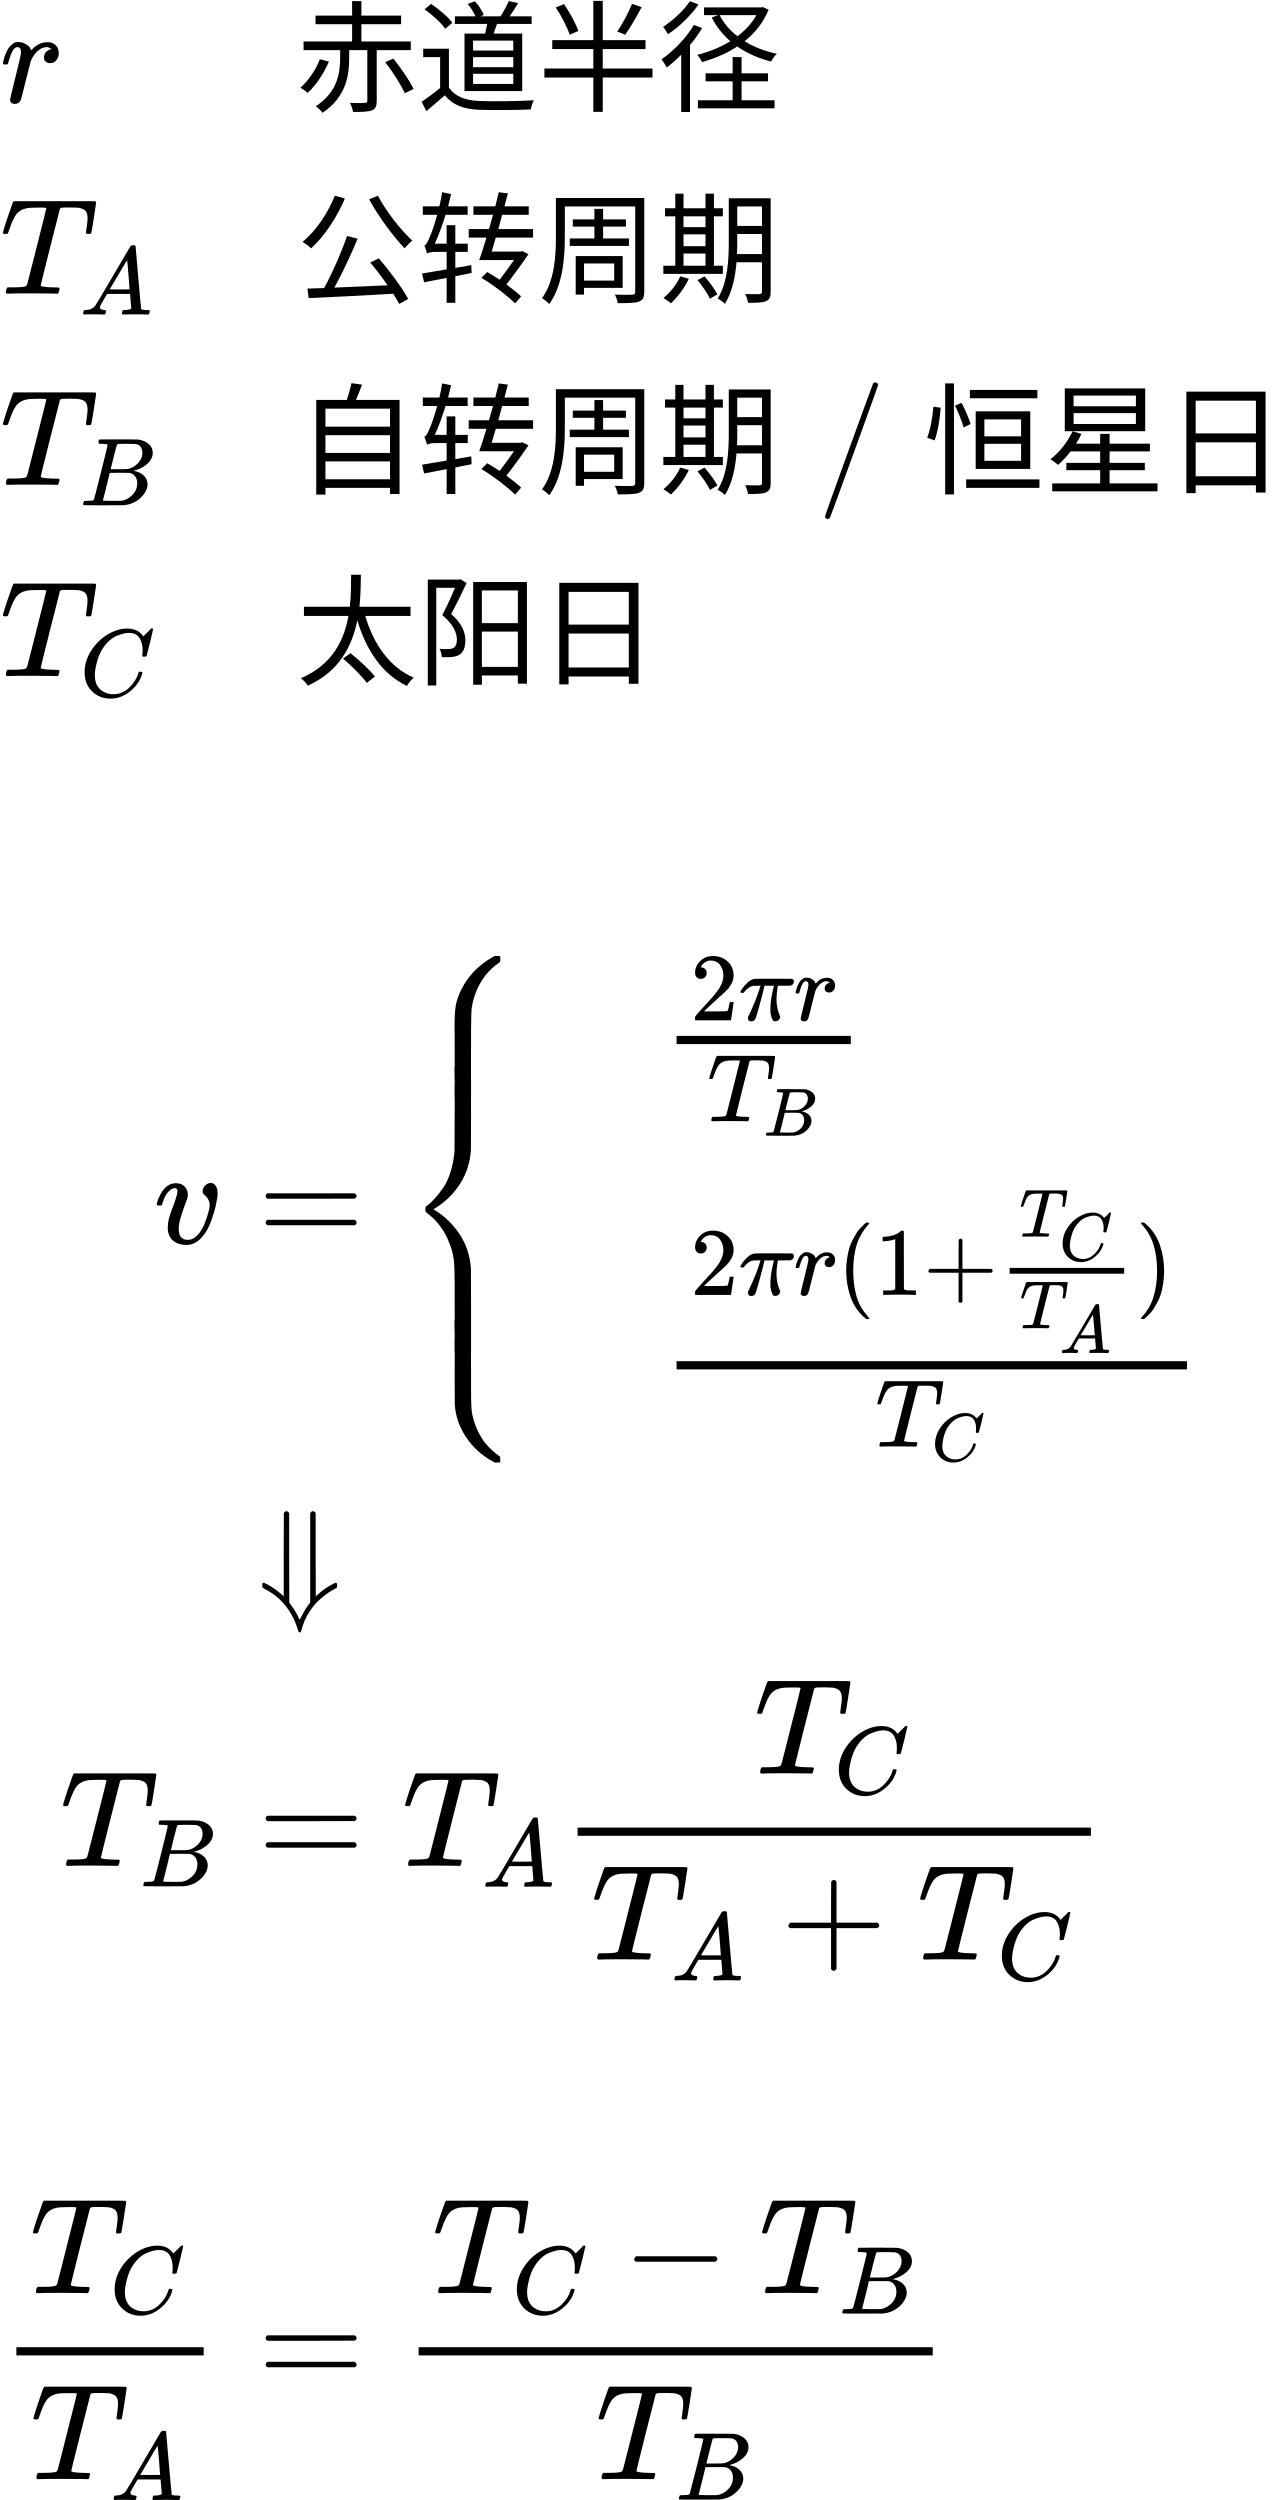
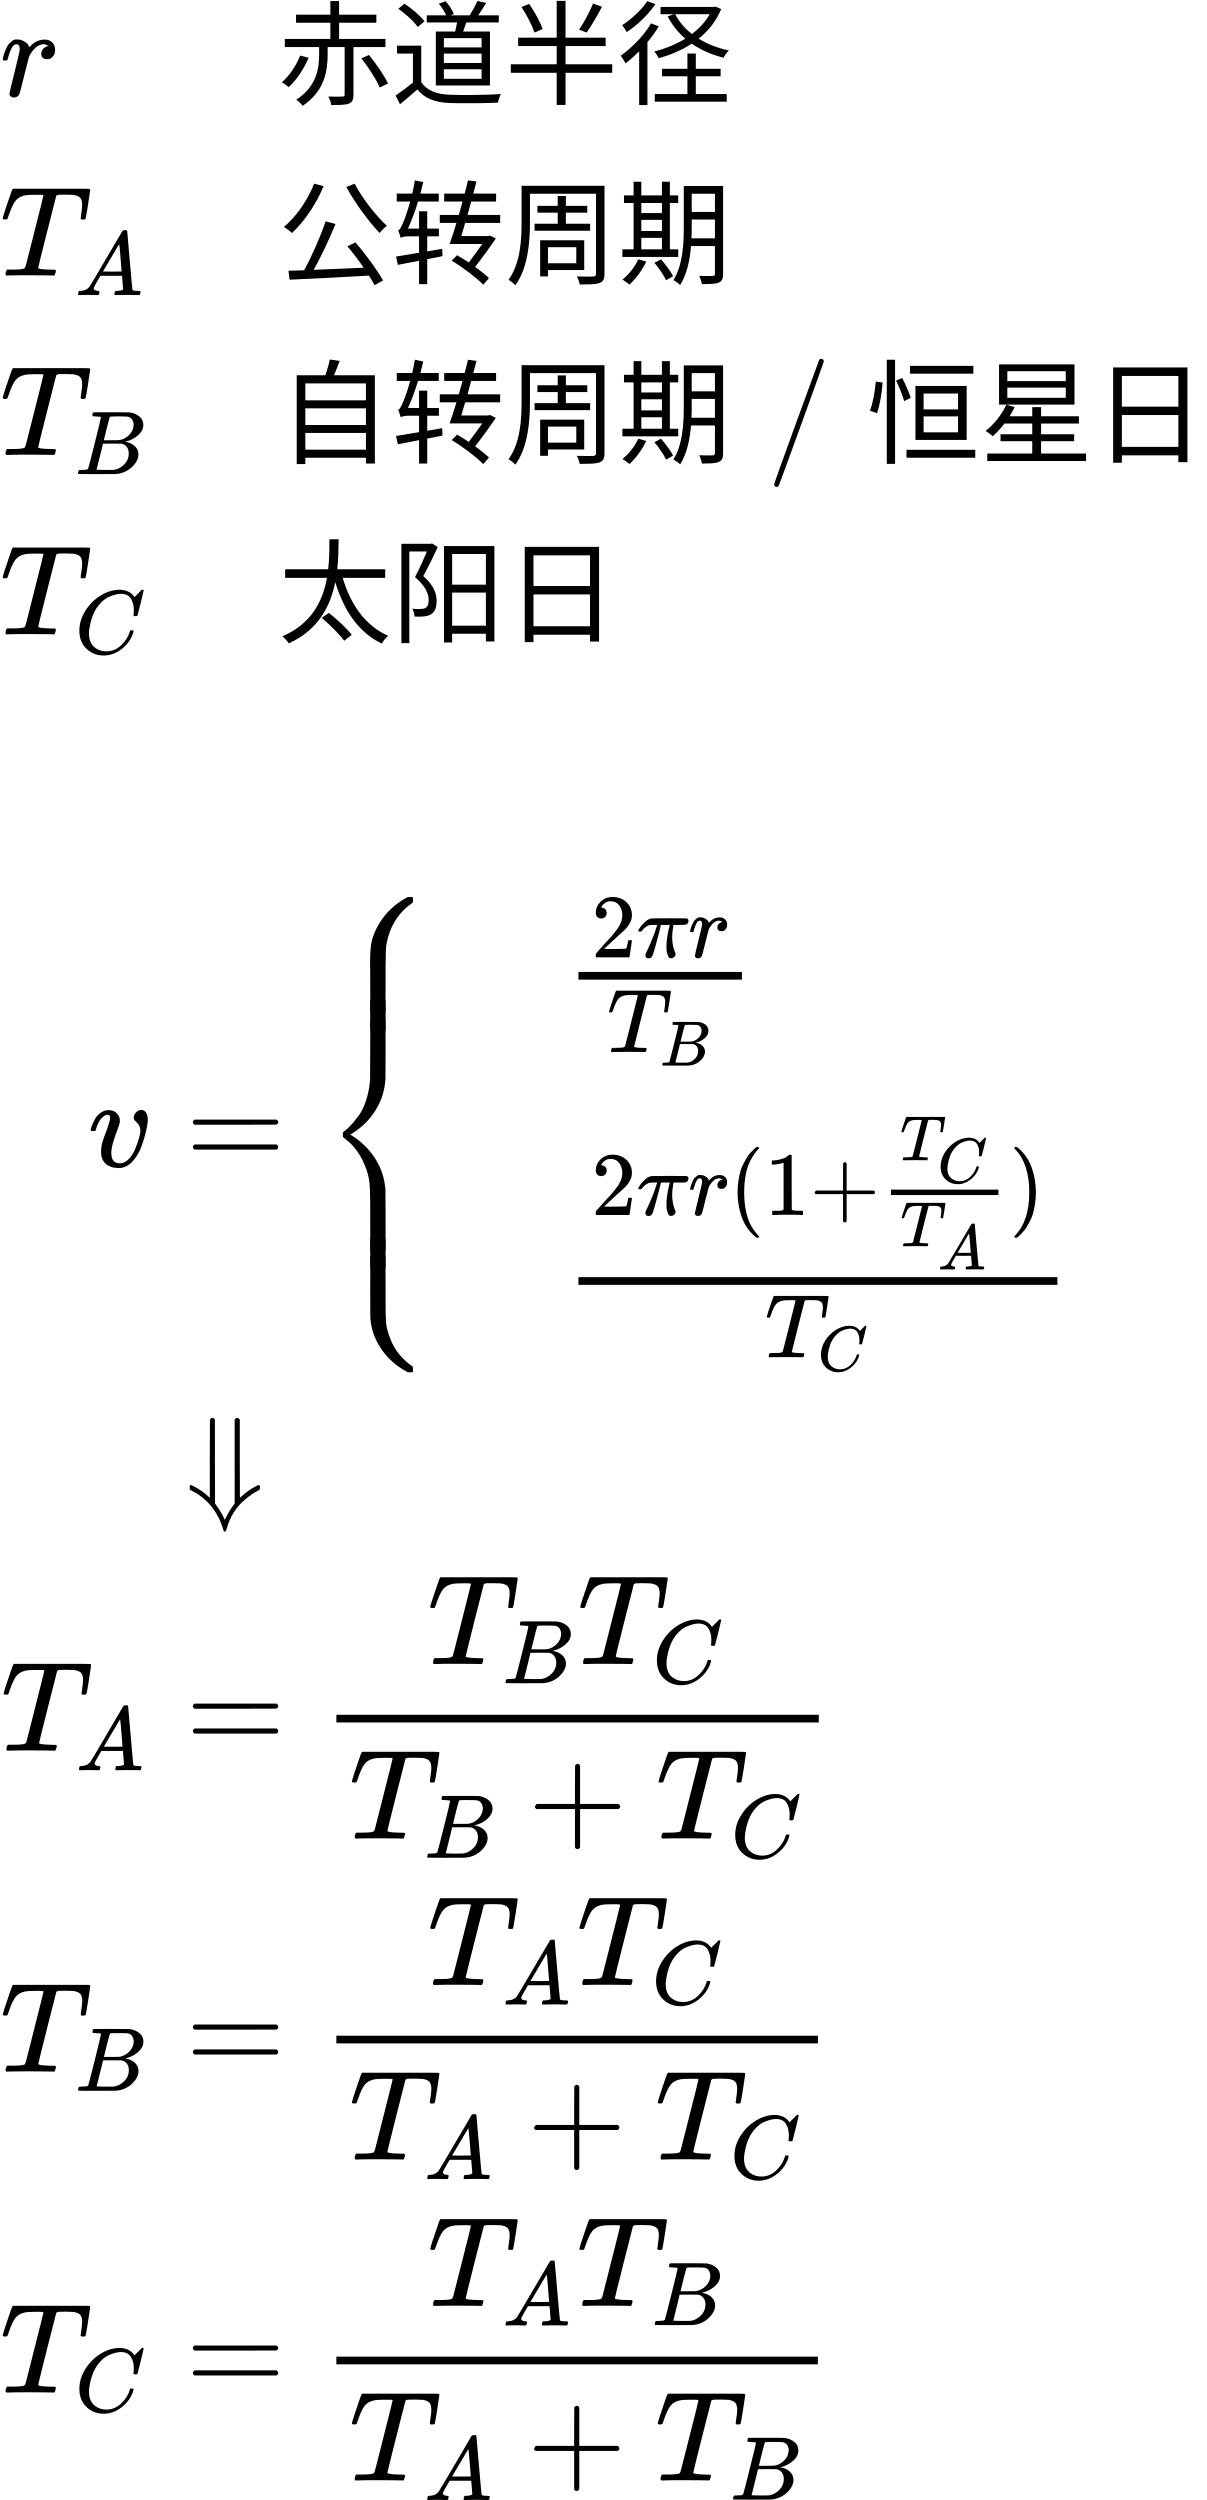
- <svg xmlns="http://www.w3.org/2000/svg" xmlns:xlink="http://www.w3.org/1999/xlink" width="21.301ex" height="41.414ex" aria-hidden="true" viewBox="0 -9402.5 9415 18305.1">
+ <svg xmlns="http://www.w3.org/2000/svg" xmlns:xlink="http://www.w3.org/1999/xlink" width="21.301ex" height="44.139ex" aria-hidden="true" viewBox="0 -10004.8 9415 19509.6">
  <defs>
    <path id="a" d="M21 287q1 3 2 8t5 22 10 31 15 33 20 30 26 22 33 9q29 0 51-12t31-22 11-20q2-6 3-6t8 7q48 52 111 52h3q48 0 72-41 8-19 8-37 0-30-13-48t-26-23-25-4q-20 0-32 11t-12 29q0 48 56 64-22 13-36 13-56 0-103-74-10-16-15-33t-34-133Q156 25 151 16q-13-27-43-27-13 0-21 6T76 7t-2 10q0 13 40 172t40 177q0 39-26 39-21 0-36-28t-24-61-11-36q-2-2-16-2H27q-6 6-6 9Z" />
    <path id="b" d="M40 437q-19 0-19 8 0 5 16 56t34 101l17 49q5 18 13 26h558q32 0 38-1t7-9q0-6-17-114t-19-109q0-7-19-7h-12q-3 0-6 5l-2 3q0 6 6 45t6 61q0 35-13 53t-55 25q-5 1-58 2-46 0-58-1t-18-8q-1-1-71-279T298 60q0-12 88-14 32 0 41-1t9-9q0-5-3-14-4-18-9-21l-2-1h-7q-5 0-52 1T228 2Q99 2 64 0H49q-6 6-6 9t2 18q4 13 10 19h39q80 0 95 9 1 1 2 1 5 3 10 20t40 157q17 68 28 111 70 275 70 281 0 5-29 5h-31q-67 0-88-6-45-10-70-41T67 467q-7-22-10-26t-14-4h-3Z" />
    <path id="c" d="M208 74q0-24 46-28 18 0 18-11 0-1-2-13-3-14-6-18t-13-4h-12q-10 0-34 1t-64 1Q70 2 50 0h-8q-7 7-7 11 2 27 13 35h14q70 3 102 50 6 6 181 305t178 303q7 12 24 12h25q6-9 6-10l28-323q28-323 30-326 5-11 65-11 25 0 25-10 0-2-3-14-3-15-5-18t-14-4h-14q-11 0-39 1t-73 1q-94 0-123-2h-12q-6 6-6 9t2 18q4 13 6 16l4 3h20q54 3 64 17l-12 150H283l-34-58q-41-69-41-81Zm308 186q0 11-12 156t-14 146l-27-43q-16-27-63-107l-90-152 103-1q103 0 103 1Z" />
    <path id="d" d="M231 637q-27 0-32 1t-5 11q0 27 11 33 1 1 130 1 259 0 273-2 63-10 105-45t43-92q0-64-58-115t-133-69l-10-3q64-9 105-46t42-92q0-73-72-141T453 1q-7-1-211-1Q42 0 39 2q-4 3-4 8 0 7 2 14 5 19 10 21 4 1 15 1h6q27 0 60 3 14 3 19 12 3 4 72 278t69 289q0 7-57 9Zm418-93q0 30-15 56t-49 34q-7 2-92 3h-42q-22 0-35-1h-13q-15-1-19-10-2-4-32-120 0-3-1-6l-31-126h81q81 0 93 2 60 10 107 58t48 110Zm-54-315q0 44-23 73t-60 34q-6 1-83 1-118 0-119-1 0-2-17-73t-35-141l-18-70q0-4 12-4t81-2q89 0 96 1 62 7 114 58t52 124Z" />
    <path id="e" d="M423 750q9 0 15-6t6-14q0-5-173-482T92-240q-7-10-17-10-7 0-13 5t-6 14q0 10 174 488t177 483q4 10 16 10Z" />
    <path id="f" d="M50 252q0 115 67 221t169 168 204 63q90 0 143-51 9-10 15-17t8-10l1-3q3 0 27 26 7 6 15 14t16 16 10 11l15 15h6q14 0 14-7 0-4-32-137-36-139-36-140-2-5-5-6t-18-2h-16q-6 6-6 9 0 1 1 7t2 20 1 32q0 71-32 124t-109 54q-26 0-56-7t-72-24-83-56-73-93q-32-57-51-133t-19-124q0-114 76-164 48-34 118-34 91 0 162 68t94 148q4 13 6 15t16 2q20 0 20-9 0-5-1-9-29-107-124-184T319-22q-113 0-191 75T50 252Z" />
    <path id="g" d="M173 380q0 25-19 25-24 0-50-29t-43-89q-1-1-2-3t-1-3-2-2-3-1-4 0-8 0H27q-6 6-6 9 0 7 8 29t24 52 44 51 63 22q42 0 65-24t24-56q0-17-3-26 0-6-15-44t-31-89-18-89q0-27 5-44 13-43 63-43 37 0 69 34t50 79 29 83 11 55q0 23-8 40t-18 26-18 18-8 22q0 22 19 41t41 19q19 0 34-18t16-58q0-27-12-83t-37-125-71-119-106-51q-64 0-102 33-37 32-37 95 0 31 8 64t41 117q22 64 22 82Z" />
    <path id="h" d="M56 347q0 13 14 20h637q15-8 15-20 0-11-14-19l-318-1H72q-16 5-16 20Zm0-194q0 15 16 20h636q14-10 14-20 0-13-15-20H70q-14 7-14 20Z" />
    <path id="i" d="m712 899 6-6v-28q0-11-14-19-77-53-127-136t-67-185q0-1-1-4-4-28-5-172V240q0-242-1-244-1-4-9-5t-50-1q-52 0-54 1-3 1-4 4-2 10-2 235v82q0 50-1 70 0 99 9 153t42 121q76 150 230 236l13 7h35Z" />
    <path id="j" d="m718-893-6-6h-35l-11 6q-124 68-198 179t-83 238q-1 10-1 194 0 285 1 287l4 4q3 1 55 1 42 0 50-1t9-5q1-2 1-243v-127q0-104 4-147t22-96q16-48 39-89t48-69 44-45 38-31 18-13 1-20v-17Z" />
    <path id="k" d="M389 1159q2 1 66 1 41 0 43-1 3-1 4-4 2-10 2-231 0-233-1-242-9-133-78-243T243 259l-14-9 14-9q106-66 178-175t82-248q1-9 1-242v-205q0-29-5-30h-1q-2-1-54-1t-54 1q-3 1-4 4-2 10-2 230v143q0 106-7 166T342 10q-17 44-41 82t-46 63-41 41-31 26-12 10q-1 1-1 18t1 18q0 1 20 16t49 47 60 76 54 117 29 155q1 12 1 246 0 227 1 230l4 4Z" />
    <path id="l" d="M384 150v116q0 38 5 43 2 1 66 1 41 0 43-1 4-1 5-11 1-15 1-148V12q0-20-5-21h-1q-2-1-54-1t-54 1q-4 1-5 11-1 15-1 148Z" />
    <path id="m" d="M109 429q-27 0-43 18t-16 44q0 71 53 123t132 52q91 0 152-56t62-145q0-43-20-82t-48-68-80-74q-36-31-100-92l-59-56 76-1q157 0 167 5 7 2 24 89v3h40v-3q-1-3-13-91T421 3V0H50v31q0 7 6 15t30 35q29 32 50 56 9 10 34 37t34 37 29 33 28 34 23 30 21 32 15 29 13 32 7 30 3 33q0 63-34 109t-97 46q-33 0-58-17t-35-33-10-19q0-1 5-1 18 0 37-14t19-46q0-25-16-42t-45-18Z" />
    <path id="n" d="M132-11q-34 0-34 33v11l13 28q75 158 109 273l8 24h-32q-38 0-54-3t-39-19q-11-7-22-18t-19-21-9-12q-2-1-15-1-19 0-19 10 0 6 19 35t55 62 71 38q7 2 225 2 160 0 164-1 20-7 20-28 0-31-32-42-6-2-69-2h-64l-3-17q-12-72-12-119 0-52 9-93t19-64 10-28q0-17-14-32t-36-15q-11 0-18 3t-16 24-16 60q-1 9-1 44 0 49 9 105t18 92 10 40h-98l-1-4q0-3-19-79t-43-161-31-97q-11-28-43-28Z" />
    <path id="o" d="M94 250q0 69 10 131t23 107 37 88 38 67 42 52 33 34 25 21h17q14 0 14-9 0-3-17-21t-41-53-49-86-42-138-17-193 17-192 41-139 49-86 42-53 17-21q0-9-15-9h-16l-28 24q-94 85-137 212T94 250Z" />
    <path id="p" d="m213 578-13-5q-14-5-40-10t-58-7H83v46h19q47 2 87 15t56 24 28 22q2 3 12 3 9 0 17-6V361l1-300q7-7 12-9t24-4 62-2h26V0h-11q-21 3-159 3-136 0-157-3H88v46h64q16 0 25 1t16 3 8 2 6 5 6 4v517Z" />
    <path id="q" d="M56 237v13l14 20h299v150l1 150q10 13 19 13 13 0 20-15V270h298q15-8 15-20t-15-20H409V-68q-8-14-18-14h-4q-12 0-18 14v298H70q-14 7-14 20Z" />
    <path id="r" d="m60 749 4 1h22l28-24q94-85 137-212t43-264q0-68-10-131T261 12t-37-88-38-67-41-51-32-33-23-19l-4-4H63q-3 0-5 3t-3 9q1 1 11 13Q221-64 221 250T66 725q-10 12-11 13 0 8 5 11Z" />
    <path id="s" d="M401 694q11 0 21-13V375l1-305 12 11q52 49 116 81 13 8 19 8 2 0 9-7v-13q0-12-2-15t-13-9q-23-12-46-27t-65-51-79-94-56-131q-5-17-13-17t-12 16-21 59-47 88Q158 70 46 126q-11 6-13 9t-2 15v13q7 7 9 7 6 0 19-8 63-31 117-81l12-11v305l1 306q10 13 19 13 11 0 20-14V352l1-327 9-13q41-54 67-114 39 79 68 115l9 12v653q5 14 19 16Z" />
-     <path id="t" d="M84 237v13l14 20h581q15-8 15-20t-15-20H98q-14 7-14 20Z" />
  </defs>
  <g fill="currentColor" stroke="currentColor" stroke-width="0" data-mml-node="math">
    <g data-mml-node="mtable">
      <g data-mml-node="mtr">
        <g data-mml-node="mtd">
          <g data-mml-node="mtable">
            <g data-mml-node="mtr">
              <g data-mml-node="mtd">
-                 <use xlink:href="#a" data-mml-node="mi" transform="matrix(1 0 0 -1 0 -8652.5)" />
-               </g>
-               <g data-mml-node="mtd">
-                 <g data-mml-node="mo" font-family="serif" font-size="884">
-                   <text data-variant="normal" transform="translate(2171.4 -8652.5)">赤</text>
-                   <text data-variant="normal" transform="translate(3055.4 -8652.5)">道</text>
-                   <text data-variant="normal" transform="translate(3939.4 -8652.5)">半</text>
-                   <text data-variant="normal" transform="translate(4823.4 -8652.5)">径</text>
-                 </g>
-               </g>
-             </g>
-             <g data-mml-node="mtr">
-               <g data-mml-node="mtd">
-                 <g data-mml-node="msub">
-                   <use xlink:href="#b" data-mml-node="mi" transform="matrix(1 0 0 -1 0 -7252.5)" />
-                   <use xlink:href="#c" data-mml-node="mi" transform="matrix(.707 0 0 -.707 584 -7099.8)" />
-                 </g>
-               </g>
-               <g data-mml-node="mtd">
-                 <g data-mml-node="mo" font-family="serif" font-size="884">
-                   <text data-variant="normal" transform="translate(2171.4 -7252.5)">公</text>
-                   <text data-variant="normal" transform="translate(3055.4 -7252.5)">转</text>
-                   <text data-variant="normal" transform="translate(3939.4 -7252.5)">周</text>
-                   <text data-variant="normal" transform="translate(4823.4 -7252.5)">期</text>
-                 </g>
-               </g>
-             </g>
-             <g data-mml-node="mtr">
-               <g data-mml-node="mtd">
-                 <g data-mml-node="msub">
-                   <use xlink:href="#b" data-mml-node="mi" transform="matrix(1 0 0 -1 0 -5852.5)" />
-                   <use xlink:href="#d" data-mml-node="mi" transform="matrix(.707 0 0 -.707 584 -5702.5)" />
-                 </g>
-               </g>
-               <g data-mml-node="mtd">
-                 <g data-mml-node="mo" font-family="serif" font-size="884">
-                   <text data-variant="normal" transform="translate(2171.4 -5852.5)">自</text>
-                   <text data-variant="normal" transform="translate(3055.4 -5852.5)">转</text>
-                   <text data-variant="normal" transform="translate(3939.4 -5852.5)">周</text>
-                   <text data-variant="normal" transform="translate(4823.4 -5852.5)">期</text>
+                 <use xlink:href="#a" data-mml-node="mi" transform="matrix(1 0 0 -1 0 -9254.8)" />
+               </g>
+               <g data-mml-node="mtd">
+                 <g data-mml-node="mo" font-family="serif" font-size="884">
+                   <text data-variant="normal" transform="translate(2171.4 -9254.8)">赤</text>
+                   <text data-variant="normal" transform="translate(3055.4 -9254.8)">道</text>
+                   <text data-variant="normal" transform="translate(3939.4 -9254.8)">半</text>
+                   <text data-variant="normal" transform="translate(4823.4 -9254.8)">径</text>
+                 </g>
+               </g>
+             </g>
+             <g data-mml-node="mtr">
+               <g data-mml-node="mtd">
+                 <g data-mml-node="msub">
+                   <use xlink:href="#b" data-mml-node="mi" transform="matrix(1 0 0 -1 0 -7854.8)" />
+                   <use xlink:href="#c" data-mml-node="mi" transform="matrix(.707 0 0 -.707 584 -7702.1)" />
+                 </g>
+               </g>
+               <g data-mml-node="mtd">
+                 <g data-mml-node="mo" font-family="serif" font-size="884">
+                   <text data-variant="normal" transform="translate(2171.4 -7854.8)">公</text>
+                   <text data-variant="normal" transform="translate(3055.4 -7854.8)">转</text>
+                   <text data-variant="normal" transform="translate(3939.4 -7854.8)">周</text>
+                   <text data-variant="normal" transform="translate(4823.4 -7854.8)">期</text>
+                 </g>
+               </g>
+             </g>
+             <g data-mml-node="mtr">
+               <g data-mml-node="mtd">
+                 <g data-mml-node="msub">
+                   <use xlink:href="#b" data-mml-node="mi" transform="matrix(1 0 0 -1 0 -6454.8)" />
+                   <use xlink:href="#d" data-mml-node="mi" transform="matrix(.707 0 0 -.707 584 -6304.8)" />
+                 </g>
+               </g>
+               <g data-mml-node="mtd">
+                 <g data-mml-node="mo" font-family="serif" font-size="884">
+                   <text data-variant="normal" transform="translate(2171.4 -6454.8)">自</text>
+                   <text data-variant="normal" transform="translate(3055.4 -6454.8)">转</text>
+                   <text data-variant="normal" transform="translate(3939.4 -6454.8)">周</text>
+                   <text data-variant="normal" transform="translate(4823.4 -6454.8)">期</text>
                </g>
                <g data-mjx-texclass="ORD" data-mml-node="TeXAtom">
-                   <use xlink:href="#e" data-mml-node="mo" transform="matrix(1 0 0 -1 5985.2 -5852.5)" />
-                 </g>
-                 <g data-mml-node="mo" font-family="serif" font-size="884">
-                   <text data-variant="normal" transform="translate(6763 -5852.5)">恒</text>
-                   <text data-variant="normal" transform="translate(7647 -5852.5)">星</text>
-                   <text data-variant="normal" transform="translate(8531 -5852.5)">日</text>
-                 </g>
-               </g>
-             </g>
-             <g data-mml-node="mtr">
-               <g data-mml-node="mtd">
-                 <g data-mml-node="msub">
-                   <use xlink:href="#b" data-mml-node="mi" transform="matrix(1 0 0 -1 0 -4452.5)" />
-                   <use xlink:href="#f" data-mml-node="mi" transform="matrix(.707 0 0 -.707 584 -4302.5)" />
-                 </g>
-               </g>
-               <g data-mml-node="mtd">
-                 <g data-mml-node="mo" font-family="serif" font-size="884">
-                   <text data-variant="normal" transform="translate(2171.4 -4452.5)">太</text>
-                   <text data-variant="normal" transform="translate(3055.4 -4452.5)">阳</text>
-                   <text data-variant="normal" transform="translate(3939.4 -4452.5)">日</text>
+                   <use xlink:href="#e" data-mml-node="mo" transform="matrix(1 0 0 -1 5985.2 -6454.8)" />
+                 </g>
+                 <g data-mml-node="mo" font-family="serif" font-size="884">
+                   <text data-variant="normal" transform="translate(6763 -6454.8)">恒</text>
+                   <text data-variant="normal" transform="translate(7647 -6454.8)">星</text>
+                   <text data-variant="normal" transform="translate(8531 -6454.8)">日</text>
+                 </g>
+               </g>
+             </g>
+             <g data-mml-node="mtr">
+               <g data-mml-node="mtd">
+                 <g data-mml-node="msub">
+                   <use xlink:href="#b" data-mml-node="mi" transform="matrix(1 0 0 -1 0 -5054.8)" />
+                   <use xlink:href="#f" data-mml-node="mi" transform="matrix(.707 0 0 -.707 584 -4904.8)" />
+                 </g>
+               </g>
+               <g data-mml-node="mtd">
+                 <g data-mml-node="mo" font-family="serif" font-size="884">
+                   <text data-variant="normal" transform="translate(2171.4 -5054.8)">太</text>
+                   <text data-variant="normal" transform="translate(3055.4 -5054.8)">阳</text>
+                   <text data-variant="normal" transform="translate(3939.4 -5054.8)">日</text>
                </g>
              </g>
            </g>
          </g>
        </g>
      </g>
      <g data-mml-node="mtr">
        <g data-mml-node="mtd">
          <g data-mml-node="mtable">
            <g data-mml-node="mtr">
              <g data-mml-node="mtd">
-                 <use xlink:href="#g" data-mml-node="mi" transform="matrix(1 0 0 -1 1126.4 -298.1)" />
-               </g>
-               <g data-mml-node="mtd">
-                 <use xlink:href="#h" data-mml-node="mo" transform="matrix(1 0 0 -1 1889.2 -298.1)" />
+                 <use xlink:href="#g" data-mml-node="mi" transform="matrix(1 0 0 -1 686.4 -900.4)" />
+               </g>
+               <g data-mml-node="mtd">
+                 <use xlink:href="#h" data-mml-node="mo" transform="matrix(1 0 0 -1 1449.2 -900.4)" />
                <g data-mml-node="mrow">
-                   <g data-mml-node="mo" transform="matrix(1 0 0 -1 2945 -298.1)">
+                   <g data-mml-node="mo" transform="matrix(1 0 0 -1 2505 -900.4)">
                    <use xlink:href="#i" transform="translate(0 1205.4)" />
                    <use xlink:href="#j" transform="translate(0 -705.4)" />
                    <use xlink:href="#k" />
                    <svg width="889" height="235.4" y="1060" viewBox="0 41.5 889 235.4">
                      <use xlink:href="#l" transform="scale(1 1.158)" />
                    </svg>
                    <svg width="889" height="235.4" y="-795.4" viewBox="0 41.5 889 235.4">
                      <use xlink:href="#l" transform="scale(1 1.158)" />
                    </svg>
                  </g>
                  <g data-mml-node="mtable">
                    <g data-mml-node="mtr">
                      <g data-mml-node="mtd">
                        <g data-mml-node="mfrac">
                          <g data-mml-node="mrow">
-                             <use xlink:href="#m" data-mml-node="mn" transform="matrix(.707 0 0 -.707 5054 -1931.6)" />
-                             <use xlink:href="#n" data-mml-node="mi" transform="matrix(.707 0 0 -.707 5407.5 -1931.6)" />
-                             <use xlink:href="#a" data-mml-node="mi" transform="matrix(.707 0 0 -.707 5810.49 -1931.6)" />
+                             <use xlink:href="#m" data-mml-node="mn" transform="matrix(.707 0 0 -.707 4614 -2533.9)" />
+                             <use xlink:href="#n" data-mml-node="mi" transform="matrix(.707 0 0 -.707 4967.5 -2533.9)" />
+                             <use xlink:href="#a" data-mml-node="mi" transform="matrix(.707 0 0 -.707 5370.49 -2533.9)" />
                          </g>
                          <g data-mml-node="msub">
-                             <use xlink:href="#b" data-mml-node="mi" transform="matrix(.707 0 0 -.707 5177.9 -1192.6)" />
-                             <use xlink:href="#d" data-mml-node="mi" transform="matrix(.49985 0 0 -.49985 5590.788 -1086.55)" />
-                           </g>
-                           <path stroke="none" d="M4954-1757.6h1275.5v-60H4954z" />
+                             <use xlink:href="#b" data-mml-node="mi" transform="matrix(.707 0 0 -.707 4737.9 -1794.9)" />
+                             <use xlink:href="#d" data-mml-node="mi" transform="matrix(.49985 0 0 -.49985 5150.788 -1688.85)" />
+                           </g>
+                           <path stroke="none" d="M4514-2359.9h1275.5v-60H4514z" />
                        </g>
                      </g>
                    </g>
                    <g data-mml-node="mtr">
                      <g data-mml-node="mtd">
                        <g data-mml-node="mfrac">
                          <g data-mml-node="mrow">
-                             <use xlink:href="#m" data-mml-node="mn" transform="matrix(.707 0 0 -.707 5054 79.1)" />
-                             <use xlink:href="#n" data-mml-node="mi" transform="matrix(.707 0 0 -.707 5407.5 79.1)" />
-                             <use xlink:href="#a" data-mml-node="mi" transform="matrix(.707 0 0 -.707 5810.49 79.1)" />
-                             <use xlink:href="#o" data-mml-node="mo" transform="matrix(.707 0 0 -.707 6129.347 79.1)" />
-                             <use xlink:href="#p" data-mml-node="mn" transform="matrix(.707 0 0 -.707 6404.37 79.1)" />
-                             <use xlink:href="#q" data-mml-node="mo" transform="matrix(.707 0 0 -.707 6757.87 79.1)" />
+                             <use xlink:href="#m" data-mml-node="mn" transform="matrix(.707 0 0 -.707 4614 -523.2)" />
+                             <use xlink:href="#n" data-mml-node="mi" transform="matrix(.707 0 0 -.707 4967.5 -523.2)" />
+                             <use xlink:href="#a" data-mml-node="mi" transform="matrix(.707 0 0 -.707 5370.49 -523.2)" />
+                             <use xlink:href="#o" data-mml-node="mo" transform="matrix(.707 0 0 -.707 5689.347 -523.2)" />
+                             <use xlink:href="#p" data-mml-node="mn" transform="matrix(.707 0 0 -.707 5964.37 -523.2)" />
+                             <use xlink:href="#q" data-mml-node="mo" transform="matrix(.707 0 0 -.707 6317.87 -523.2)" />
                            <g data-mml-node="mfrac">
                              <g data-mml-node="msub">
-                                 <use xlink:href="#b" data-mml-node="mi" transform="matrix(.49985 0 0 -.49985 7463.456 -347.928)" />
-                                 <use xlink:href="#f" data-mml-node="mi" transform="matrix(.49985 0 0 -.49985 7755.368 -172.281)" />
+                                 <use xlink:href="#b" data-mml-node="mi" transform="matrix(.49985 0 0 -.49985 7023.456 -950.228)" />
+                                 <use xlink:href="#f" data-mml-node="mi" transform="matrix(.49985 0 0 -.49985 7315.368 -774.581)" />
                              </g>
                              <g data-mml-node="msub">
-                                 <use xlink:href="#b" data-mml-node="mi" transform="matrix(.49985 0 0 -.49985 7465.93 323.015)" />
-                                 <use xlink:href="#c" data-mml-node="mi" transform="matrix(.49985 0 0 -.49985 7757.842 504.16)" />
+                                 <use xlink:href="#b" data-mml-node="mi" transform="matrix(.49985 0 0 -.49985 7025.93 -279.285)" />
+                                 <use xlink:href="#c" data-mml-node="mi" transform="matrix(.49985 0 0 -.49985 7317.842 -98.14)" />
                              </g>
-                               <path stroke="none" d="M7392.756-76.44h838.29v-42.42h-838.29z" />
+                               <path stroke="none" d="M6952.756-678.74h838.29v-42.42h-838.29z" />
                            </g>
-                             <use xlink:href="#r" data-mml-node="mo" transform="matrix(.707 0 0 -.707 8315.886 79.1)" />
+                             <use xlink:href="#r" data-mml-node="mo" transform="matrix(.707 0 0 -.707 7875.886 -523.2)" />
                          </g>
                          <g data-mml-node="msub">
-                             <use xlink:href="#b" data-mml-node="mi" transform="matrix(.707 0 0 -.707 6408.6 1189.3)" />
-                             <use xlink:href="#f" data-mml-node="mi" transform="matrix(.49985 0 0 -.49985 6821.488 1295.35)" />
-                           </g>
-                           <path stroke="none" d="M4954 624.3h3737.4v-60H4954z" />
+                             <use xlink:href="#b" data-mml-node="mi" transform="matrix(.707 0 0 -.707 5968.6 587)" />
+                             <use xlink:href="#f" data-mml-node="mi" transform="matrix(.49985 0 0 -.49985 6381.488 693.05)" />
+                           </g>
+                           <path stroke="none" d="M4514 22h3737.4v-60H4514z" />
                        </g>
                      </g>
                    </g>
                  </g>
                </g>
              </g>
            </g>
            <g data-mml-node="mtr">
              <g data-mml-node="mtd">
-                 <use xlink:href="#s" data-mml-node="mo" transform="matrix(1 0 0 -1 1889.2 2356.3)" />
-               </g>
-             </g>
-             <g data-mml-node="mtr">
-               <g data-mml-node="mtd">
-                 <g data-mml-node="msub">
-                   <use xlink:href="#b" data-mml-node="mi" transform="matrix(1 0 0 -1 440.7 4259.3)" />
-                   <use xlink:href="#d" data-mml-node="mi" transform="matrix(.707 0 0 -.707 1024.7 4409.3)" />
-                 </g>
-               </g>
-               <g data-mml-node="mtd">
-                 <use xlink:href="#h" data-mml-node="mo" transform="matrix(1 0 0 -1 1889.2 4259.3)" />
-                 <g data-mml-node="msub">
-                   <use xlink:href="#b" data-mml-node="mi" transform="matrix(1 0 0 -1 2945 4259.3)" />
-                   <use xlink:href="#c" data-mml-node="mi" transform="matrix(.707 0 0 -.707 3529 4412)" />
-                 </g>
+                 <use xlink:href="#s" data-mml-node="mo" transform="matrix(1 0 0 -1 1449.2 1754)" />
+               </g>
+             </g>
+             <g data-mml-node="mtr">
+               <g data-mml-node="mtd">
+                 <g data-mml-node="msub">
+                   <use xlink:href="#b" data-mml-node="mi" transform="matrix(1 0 0 -1 7.1 3657)" />
+                   <use xlink:href="#c" data-mml-node="mi" transform="matrix(.707 0 0 -.707 591.1 3809.7)" />
+                 </g>
+               </g>
+               <g data-mml-node="mtd">
+                 <use xlink:href="#h" data-mml-node="mo" transform="matrix(1 0 0 -1 1449.2 3657)" />
                <g data-mml-node="mfrac">
-                   <g data-mml-node="msub">
-                     <use xlink:href="#b" data-mml-node="mi" transform="matrix(1 0 0 -1 5522.7 3583.3)" />
-                     <use xlink:href="#f" data-mml-node="mi" transform="matrix(.707 0 0 -.707 6106.7 3733.3)" />
-                   </g>
-                   <g data-mml-node="mrow">
-                     <g data-mml-node="msub">
-                       <use xlink:href="#b" data-mml-node="mi" transform="matrix(1 0 0 -1 4329.3 4945.3)" />
-                       <use xlink:href="#c" data-mml-node="mi" transform="matrix(.707 0 0 -.707 4913.3 5098)" />
-                     </g>
-                     <use xlink:href="#q" data-mml-node="mo" transform="matrix(1 0 0 -1 5715.9 4945.3)" />
-                     <g data-mml-node="msub">
-                       <use xlink:href="#b" data-mml-node="mi" transform="matrix(1 0 0 -1 6716.1 4945.3)" />
-                       <use xlink:href="#f" data-mml-node="mi" transform="matrix(.707 0 0 -.707 7300.1 5095.3)" />
-                     </g>
-                   </g>
-                   <path stroke="none" d="M4229.3 4039.3h3758.2v-60H4229.3z" />
-                 </g>
-               </g>
-             </g>
-             <g data-mml-node="mtr">
-               <g data-mml-node="mtd">
+                   <g data-mml-node="mrow">
+                     <g data-mml-node="msub">
+                       <use xlink:href="#b" data-mml-node="mi" transform="matrix(1 0 0 -1 3336.2 2981)" />
+                       <use xlink:href="#d" data-mml-node="mi" transform="matrix(.707 0 0 -.707 3920.2 3131)" />
+                     </g>
+                     <g data-mml-node="msub">
+                       <use xlink:href="#b" data-mml-node="mi" transform="matrix(1 0 0 -1 4506.9 2981)" />
+                       <use xlink:href="#f" data-mml-node="mi" transform="matrix(.707 0 0 -.707 5090.9 3131)" />
+                     </g>
+                   </g>
+                   <g data-mml-node="mrow">
+                     <g data-mml-node="msub">
+                       <use xlink:href="#b" data-mml-node="mi" transform="matrix(1 0 0 -1 2725 4343)" />
+                       <use xlink:href="#d" data-mml-node="mi" transform="matrix(.707 0 0 -.707 3309 4493)" />
+                     </g>
+                     <use xlink:href="#q" data-mml-node="mo" transform="matrix(1 0 0 -1 4117.9 4343)" />
+                     <g data-mml-node="msub">
+                       <use xlink:href="#b" data-mml-node="mi" transform="matrix(1 0 0 -1 5118.1 4343)" />
+                       <use xlink:href="#f" data-mml-node="mi" transform="matrix(.707 0 0 -.707 5702.1 4493)" />
+                     </g>
+                   </g>
+                   <path stroke="none" d="M2625 3437h3764.5v-60H2625z" />
+                 </g>
+               </g>
+             </g>
+             <g data-mml-node="mtr">
+               <g data-mml-node="mtd">
+                 <g data-mml-node="msub">
+                   <use xlink:href="#b" data-mml-node="mi" transform="matrix(1 0 0 -1 .7 6161.6)" />
+                   <use xlink:href="#d" data-mml-node="mi" transform="matrix(.707 0 0 -.707 584.7 6311.6)" />
+                 </g>
+               </g>
+               <g data-mml-node="mtd">
+                 <use xlink:href="#h" data-mml-node="mo" transform="matrix(1 0 0 -1 1449.2 6161.6)" />
                <g data-mml-node="mfrac">
-                   <g data-mml-node="msub">
-                     <use xlink:href="#b" data-mml-node="mi" transform="matrix(1 0 0 -1 220 7387.9)" />
-                     <use xlink:href="#f" data-mml-node="mi" transform="matrix(.707 0 0 -.707 804 7537.9)" />
-                   </g>
-                   <g data-mml-node="msub">
-                     <use xlink:href="#b" data-mml-node="mi" transform="matrix(1 0 0 -1 223.5 8749.9)" />
-                     <use xlink:href="#c" data-mml-node="mi" transform="matrix(.707 0 0 -.707 807.5 8902.6)" />
-                   </g>
-                   <path stroke="none" d="M120 7843.9h1371.4v-60H120z" />
-                 </g>
-               </g>
-               <g data-mml-node="mtd">
-                 <use xlink:href="#h" data-mml-node="mo" transform="matrix(1 0 0 -1 1889.2 8063.9)" />
+                   <g data-mml-node="mrow">
+                     <g data-mml-node="msub">
+                       <use xlink:href="#b" data-mml-node="mi" transform="matrix(1 0 0 -1 3336.2 5485.6)" />
+                       <use xlink:href="#c" data-mml-node="mi" transform="matrix(.707 0 0 -.707 3920.2 5638.3)" />
+                     </g>
+                     <g data-mml-node="msub">
+                       <use xlink:href="#b" data-mml-node="mi" transform="matrix(1 0 0 -1 4500.5 5485.6)" />
+                       <use xlink:href="#f" data-mml-node="mi" transform="matrix(.707 0 0 -.707 5084.5 5635.6)" />
+                     </g>
+                   </g>
+                   <g data-mml-node="mrow">
+                     <g data-mml-node="msub">
+                       <use xlink:href="#b" data-mml-node="mi" transform="matrix(1 0 0 -1 2725 6847.6)" />
+                       <use xlink:href="#c" data-mml-node="mi" transform="matrix(.707 0 0 -.707 3309 7000.3)" />
+                     </g>
+                     <use xlink:href="#q" data-mml-node="mo" transform="matrix(1 0 0 -1 4111.6 6847.6)" />
+                     <g data-mml-node="msub">
+                       <use xlink:href="#b" data-mml-node="mi" transform="matrix(1 0 0 -1 5111.8 6847.6)" />
+                       <use xlink:href="#f" data-mml-node="mi" transform="matrix(.707 0 0 -.707 5695.8 6997.6)" />
+                     </g>
+                   </g>
+                   <path stroke="none" d="M2625 5941.6h3758.2v-60H2625z" />
+                 </g>
+               </g>
+             </g>
+             <g data-mml-node="mtr">
+               <g data-mml-node="mtd">
+                 <g data-mml-node="msub">
+                   <use xlink:href="#b" data-mml-node="mi" transform="matrix(1 0 0 -1 0 8666.1)" />
+                   <use xlink:href="#f" data-mml-node="mi" transform="matrix(.707 0 0 -.707 584 8816.1)" />
+                 </g>
+               </g>
+               <g data-mml-node="mtd">
+                 <use xlink:href="#h" data-mml-node="mo" transform="matrix(1 0 0 -1 1449.2 8666.1)" />
                <g data-mml-node="mfrac">
                  <g data-mml-node="mrow">
                    <g data-mml-node="msub">
-                       <use xlink:href="#b" data-mml-node="mi" transform="matrix(1 0 0 -1 3165 7387.9)" />
-                       <use xlink:href="#f" data-mml-node="mi" transform="matrix(.707 0 0 -.707 3749 7537.9)" />
-                     </g>
-                     <use xlink:href="#t" data-mml-node="mo" transform="matrix(1 0 0 -1 4558.6 7387.9)" />
-                     <g data-mml-node="msub">
-                       <use xlink:href="#b" data-mml-node="mi" transform="matrix(1 0 0 -1 5558.8 7387.9)" />
-                       <use xlink:href="#d" data-mml-node="mi" transform="matrix(.707 0 0 -.707 6142.8 7537.9)" />
-                     </g>
-                   </g>
-                   <g data-mml-node="msub">
-                     <use xlink:href="#b" data-mml-node="mi" transform="matrix(1 0 0 -1 4361.9 8749.9)" />
-                     <use xlink:href="#d" data-mml-node="mi" transform="matrix(.707 0 0 -.707 4945.9 8899.9)" />
-                   </g>
-                   <path stroke="none" d="M3065 7843.9h3764.5v-60H3065z" />
+                       <use xlink:href="#b" data-mml-node="mi" transform="matrix(1 0 0 -1 3336.2 7990.1)" />
+                       <use xlink:href="#c" data-mml-node="mi" transform="matrix(.707 0 0 -.707 3920.2 8142.8)" />
+                     </g>
+                     <g data-mml-node="msub">
+                       <use xlink:href="#b" data-mml-node="mi" transform="matrix(1 0 0 -1 4500.5 7990.1)" />
+                       <use xlink:href="#d" data-mml-node="mi" transform="matrix(.707 0 0 -.707 5084.5 8140.1)" />
+                     </g>
+                   </g>
+                   <g data-mml-node="mrow">
+                     <g data-mml-node="msub">
+                       <use xlink:href="#b" data-mml-node="mi" transform="matrix(1 0 0 -1 2725 9352.1)" />
+                       <use xlink:href="#c" data-mml-node="mi" transform="matrix(.707 0 0 -.707 3309 9504.8)" />
+                     </g>
+                     <use xlink:href="#q" data-mml-node="mo" transform="matrix(1 0 0 -1 4111.6 9352.1)" />
+                     <g data-mml-node="msub">
+                       <use xlink:href="#b" data-mml-node="mi" transform="matrix(1 0 0 -1 5111.8 9352.1)" />
+                       <use xlink:href="#d" data-mml-node="mi" transform="matrix(.707 0 0 -.707 5695.8 9502.1)" />
+                     </g>
+                   </g>
+                   <path stroke="none" d="M2625 8446.1h3757.5v-60H2625z" />
                </g>
              </g>
            </g>
          </g>
        </g>
      </g>
    </g>
  </g>
</svg>
